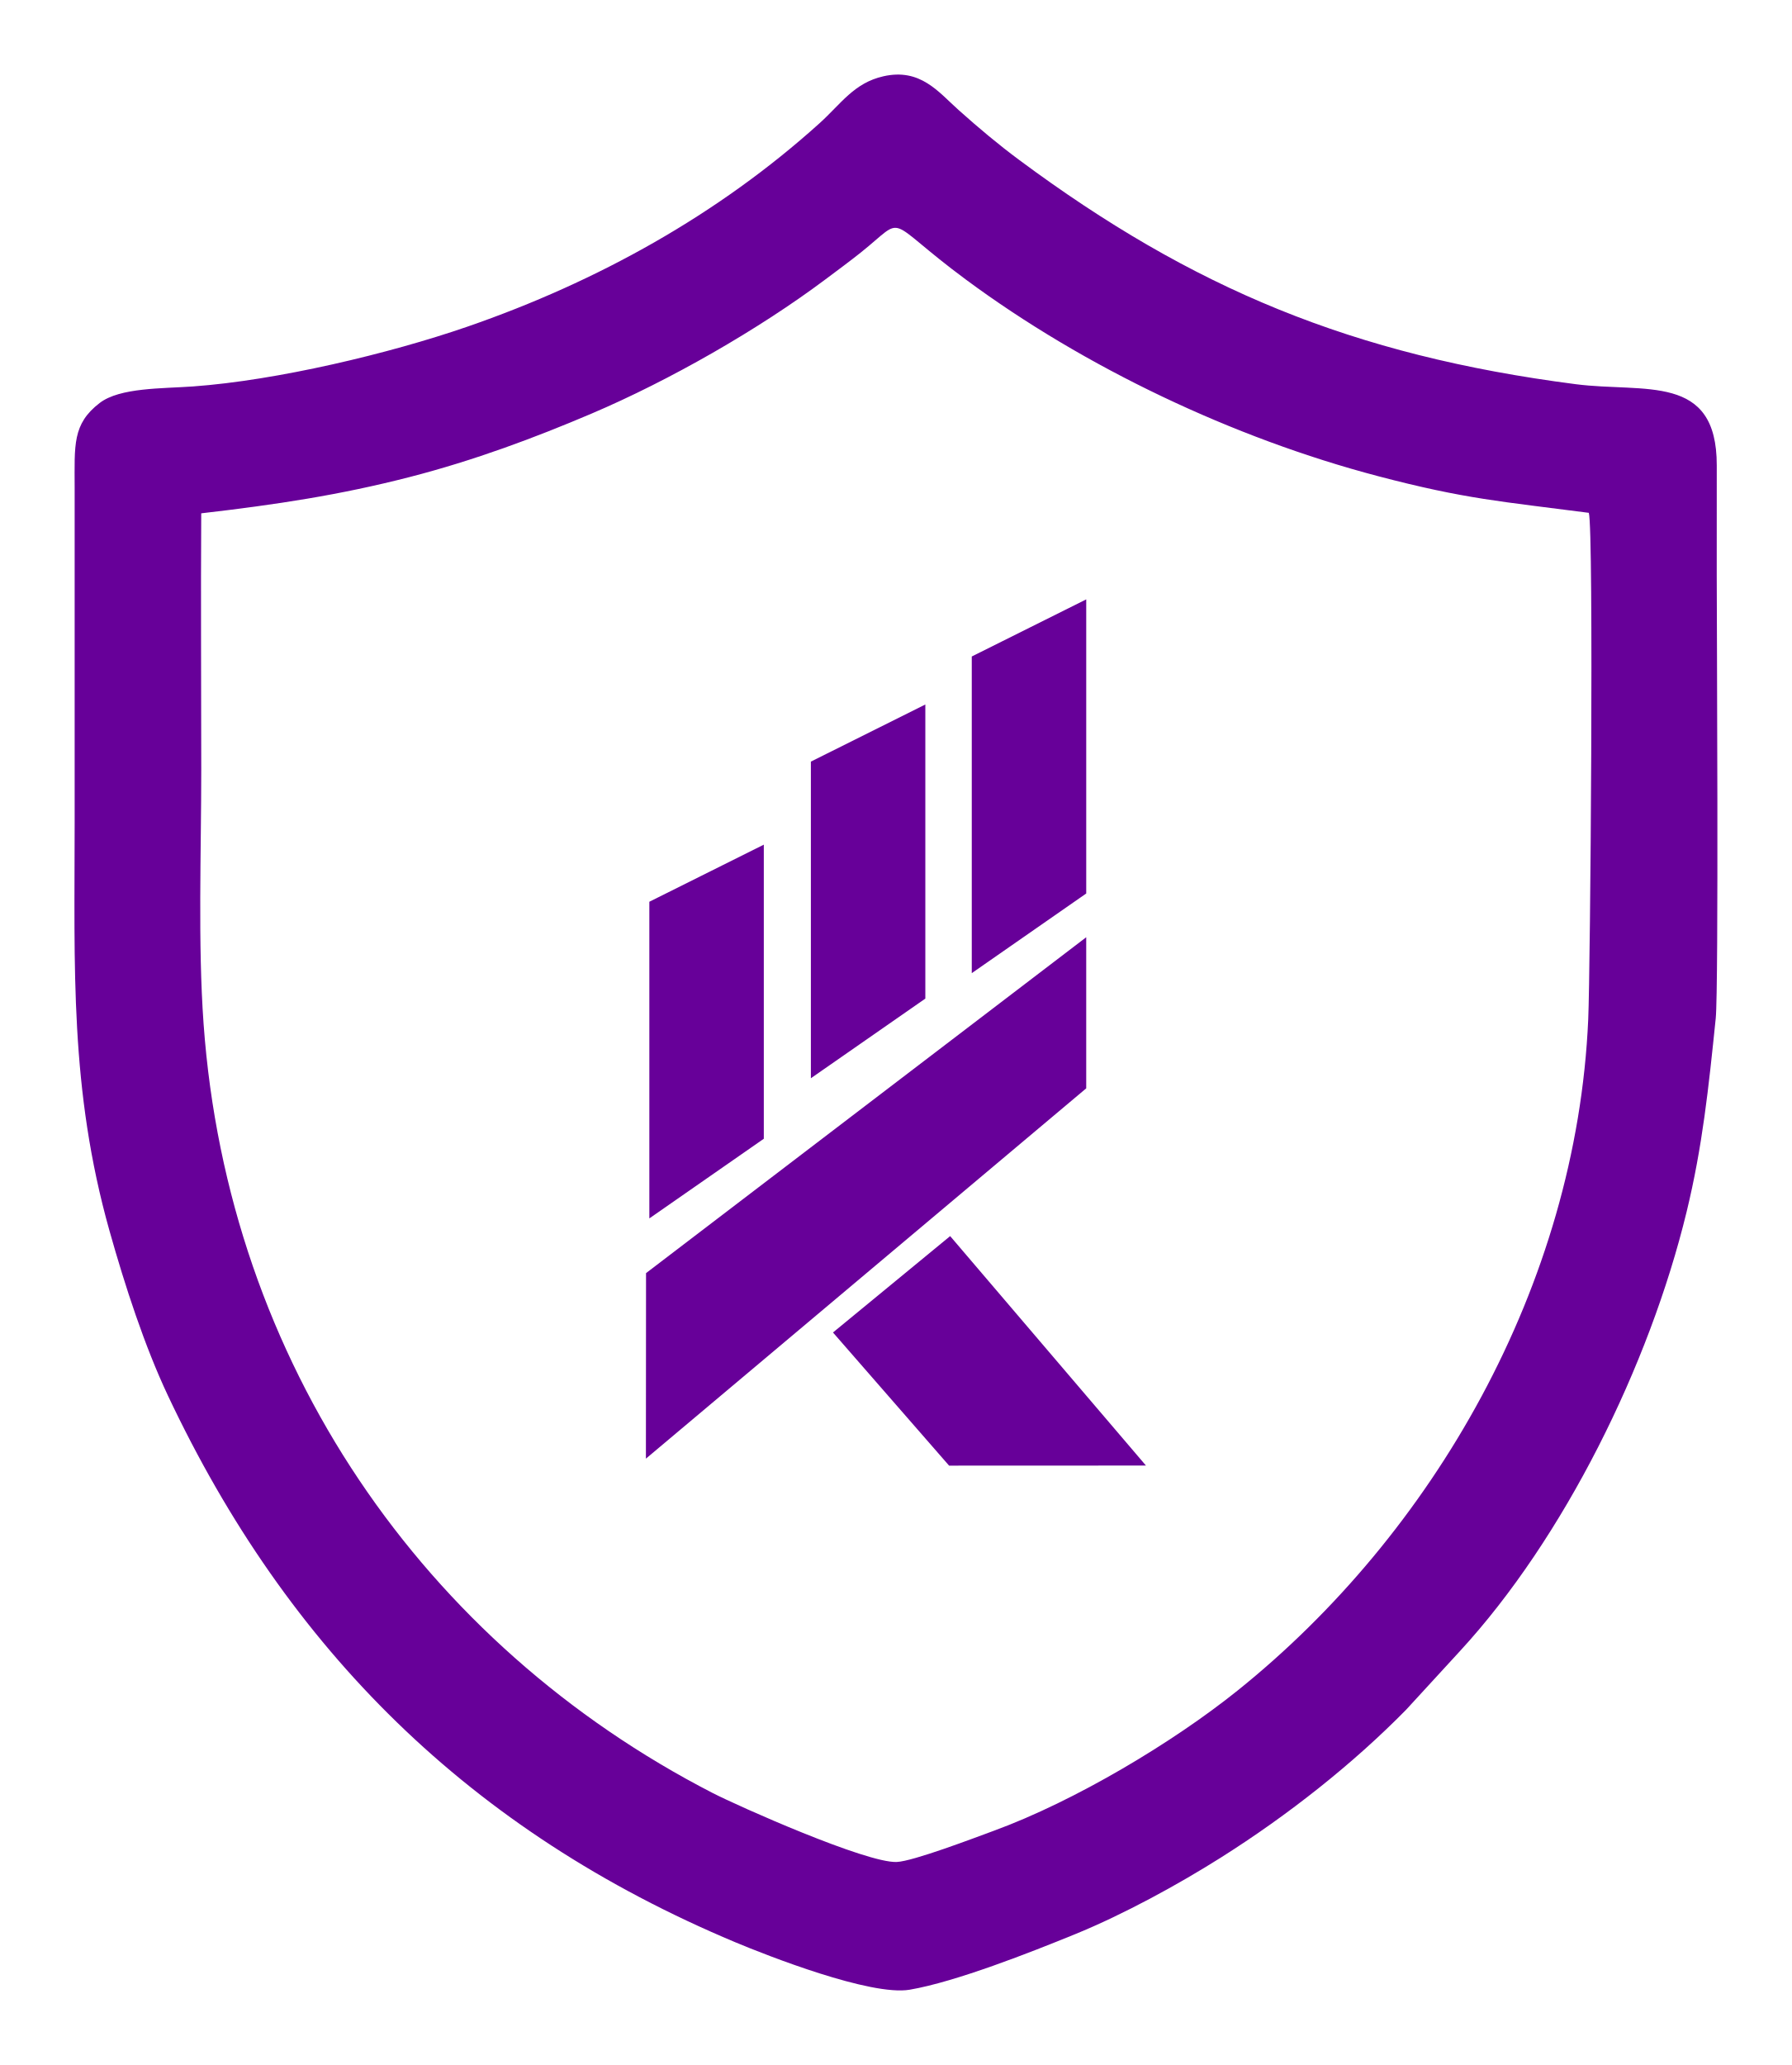
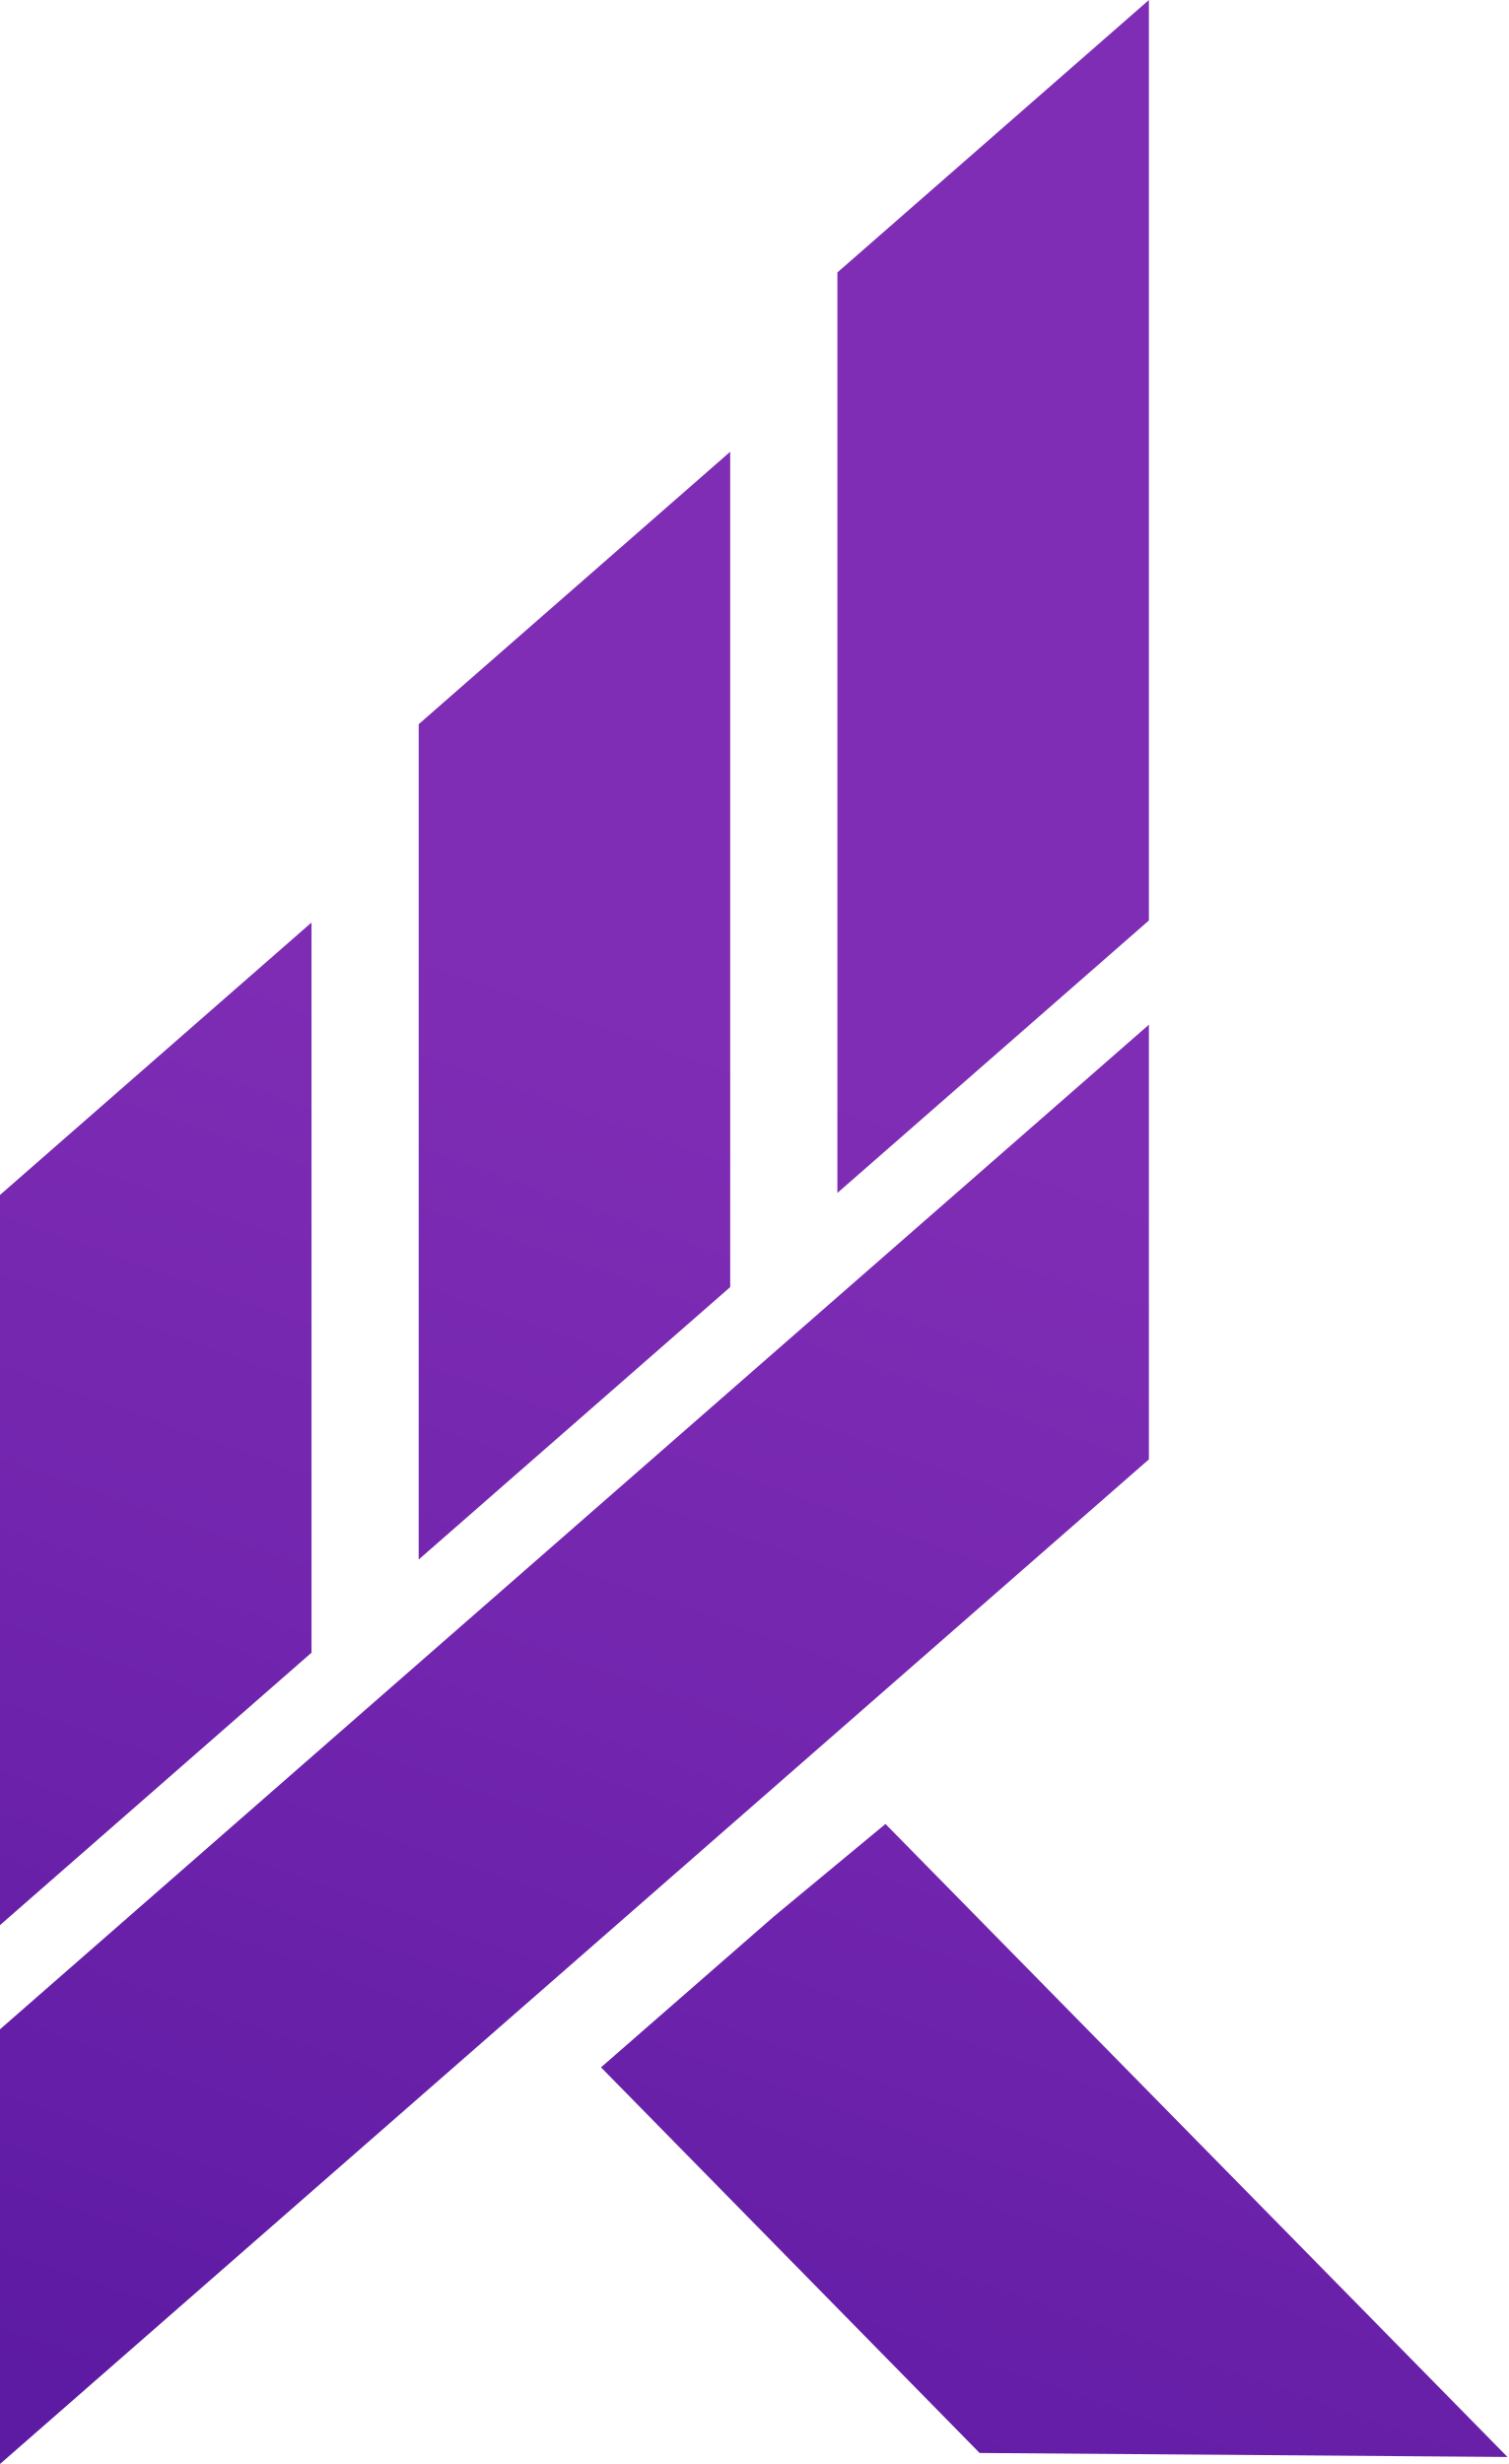
- <svg xmlns="http://www.w3.org/2000/svg" viewBox="4413.18 2514.01 2070.02 2384.77" width="2070" height="2385" fill="none">
-   <path fill="#670099" fill-rule="evenodd" d="M6248.65 3106.2c5.86,18.8 1.8,528.27 -0.67,584.82 -13.45,308 -179.89,594.8 -405.44,775.68 -74.05,59.39 -187.17,127.3 -281.72,161.85 -20.96,7.66 -92.65,35.13 -111.76,35.87 -35.06,1.36 -182.78,-64.32 -212.81,-79.77 -332.87,-171.25 -559.78,-496.6 -587.89,-888.42 -6.64,-92.63 -2.68,-198.1 -2.68,-293.1 0,-98.73 -0.64,-197.67 -0.03,-296.37 86.52,-10.01 160.26,-21.16 240.88,-41.94 74.96,-19.32 144.38,-45.3 209.9,-73.17 90.37,-38.45 193.14,-97.27 270.43,-155.16 12.66,-9.48 28.89,-21.47 40.56,-30.8 54.54,-43.56 24.55,-40.74 121.52,31.04 137.31,101.63 309.14,183.14 476.04,227.06 101.71,26.77 143.22,29.25 243.69,42.4zm-712.84 165.91l132.23 -65.95 0 339.68 -132.23 92 0 -365.72zm-24.96 669.44l226.19 265.01 -227.43 0.09 -134.13 -153.78 135.37 -111.32zm-351.34 42.76l508.52 -387.93 0 174.51 -508.67 427.7 0.15 -214.28zm3.82 -428.92l132.23 -65.95 0 339.68 -132.23 92 0 -365.73zm186.61 -161.87l132.23 -65.96 0 339.68 -132.23 92 0 -365.72zm83.76 -791.52c-34.02,7.69 -48.92,31.83 -73.78,54.25 -116.76,105.31 -256.26,182.91 -406.98,234.98 -89.79,31.02 -219.86,62 -316.76,68.98 -35.7,2.57 -84.5,1.22 -107.8,19.07 -31.76,24.34 -28.98,48.8 -28.96,97.64l0 387.39c0,167.72 -5.85,307.31 40.29,471.28 17.95,63.8 40.64,133.29 67.41,190.06 138.41,293.47 349.25,503.13 655.4,631.44 36.9,15.46 156.7,62.54 201.63,54.85 53.39,-9.14 139.91,-43.25 190.82,-64.03 56.87,-23.21 119.55,-57.61 168.63,-88.58 78,-49.23 152.84,-108.48 214.06,-170.81l62.19 -67.73c119.91,-130.23 218.65,-329.49 261.8,-507.35 18.33,-75.56 25.32,-142.7 33.62,-223.39 3.52,-34.26 1.16,-465.17 1.16,-511.19 0,-42.48 -0.02,-84.96 0.03,-127.44 0.15,-107.08 -83.31,-83.52 -162.92,-93.8 -257.68,-33.25 -443.02,-110.64 -642.96,-259 -24.07,-17.87 -46.33,-36.54 -69.92,-57.61 -23.34,-20.85 -44.17,-48.69 -86.97,-39.02z" />
+ <svg xmlns="http://www.w3.org/2000/svg" id="Layer_2" data-name="Layer 2" viewBox="0 0 15.06 24.6">
+   <defs>
+     <style>
+       .cls-1 {
+         fill: url(#linear-gradient);
+       }
+     </style>
+     <linearGradient id="linear-gradient" x1="5" y1="25.4" x2="10.01" y2="11.21" gradientUnits="userSpaceOnUse">
+       <stop offset="0" stop-color="#5d1aa3" />
+       <stop offset=".54" stop-color="#7225ae" />
+       <stop offset="1" stop-color="#802db5" />
+     </linearGradient>
+   </defs>
+   <g id="Layer_1-2" data-name="Layer 1">
+     <path class="cls-1" d="M3.11,16.5l-3.11,2.72v-7.29l3.11-2.72v7.29ZM7.29,4.51l-3.11,2.72v8.34l3.11-2.72V4.51ZM11.47,0l-3.11,2.72v9.19l3.11-2.72V0ZM11.47,10.23L0,20.26v4.34l11.47-10.03v-4.34ZM8.84,18.21l-1.11.92-1.73,1.51,3.78,3.85,5.27.04-6.21-6.32Z" />
+   </g>
</svg>
